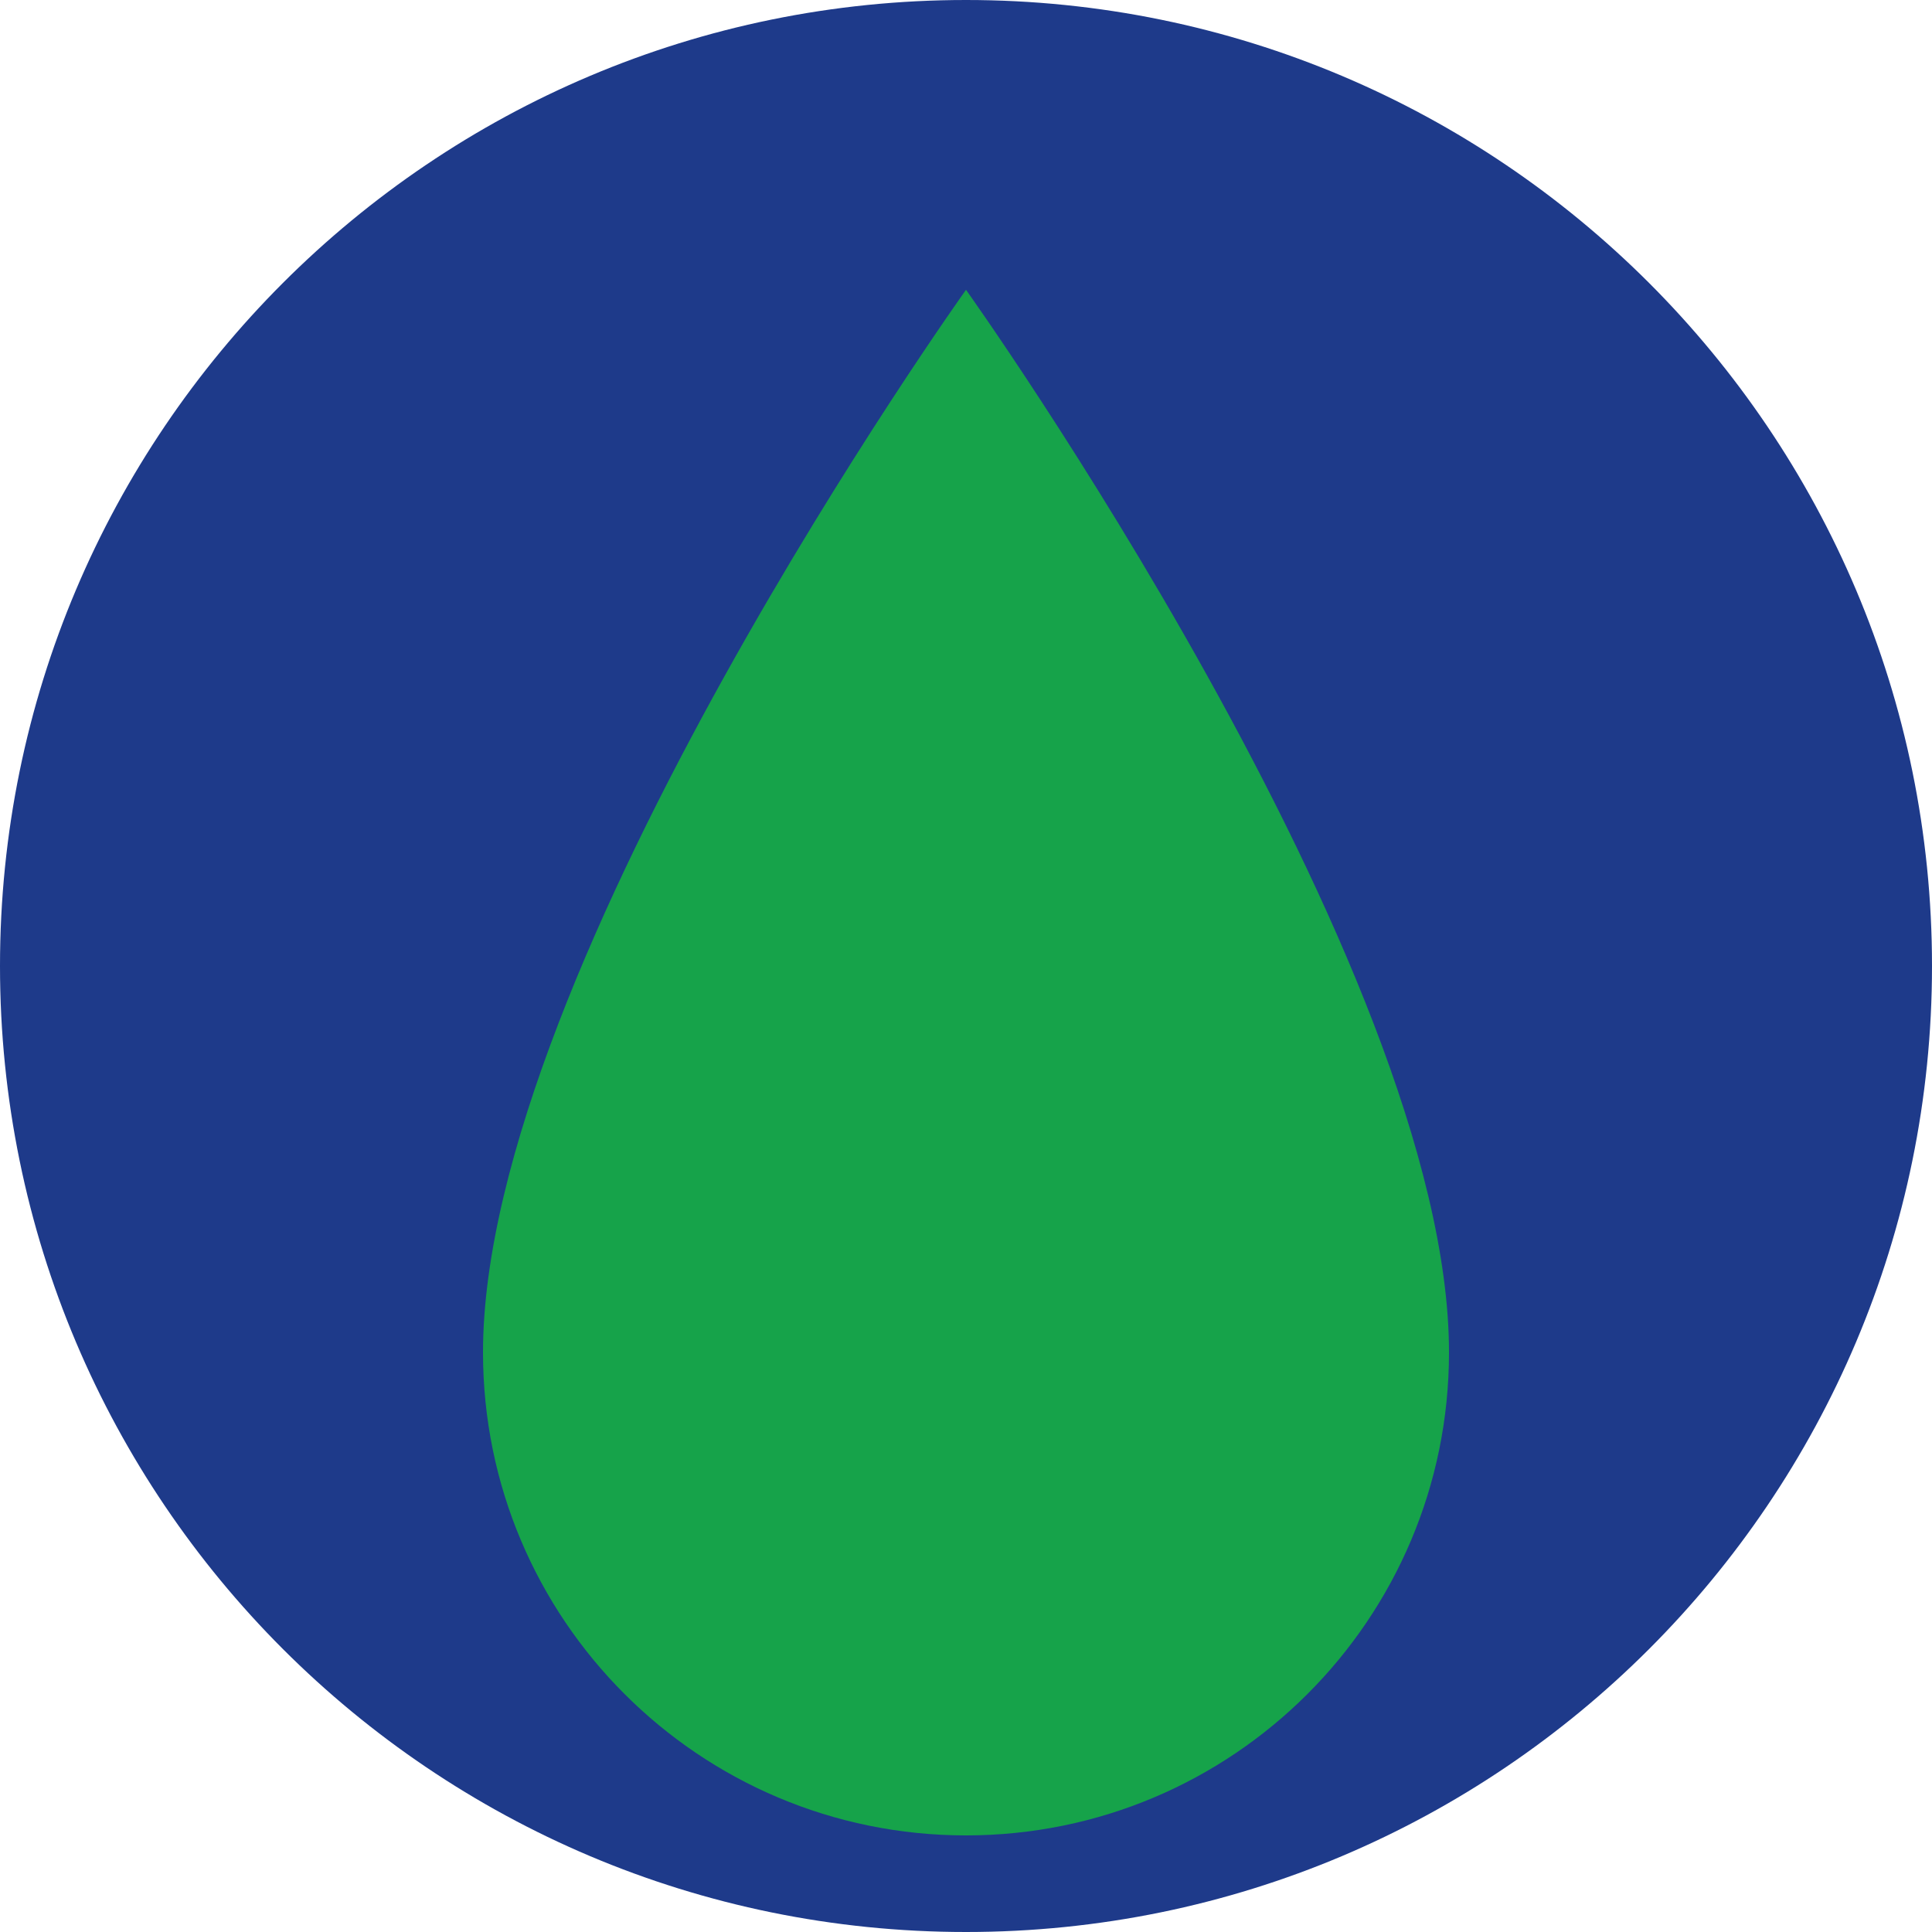
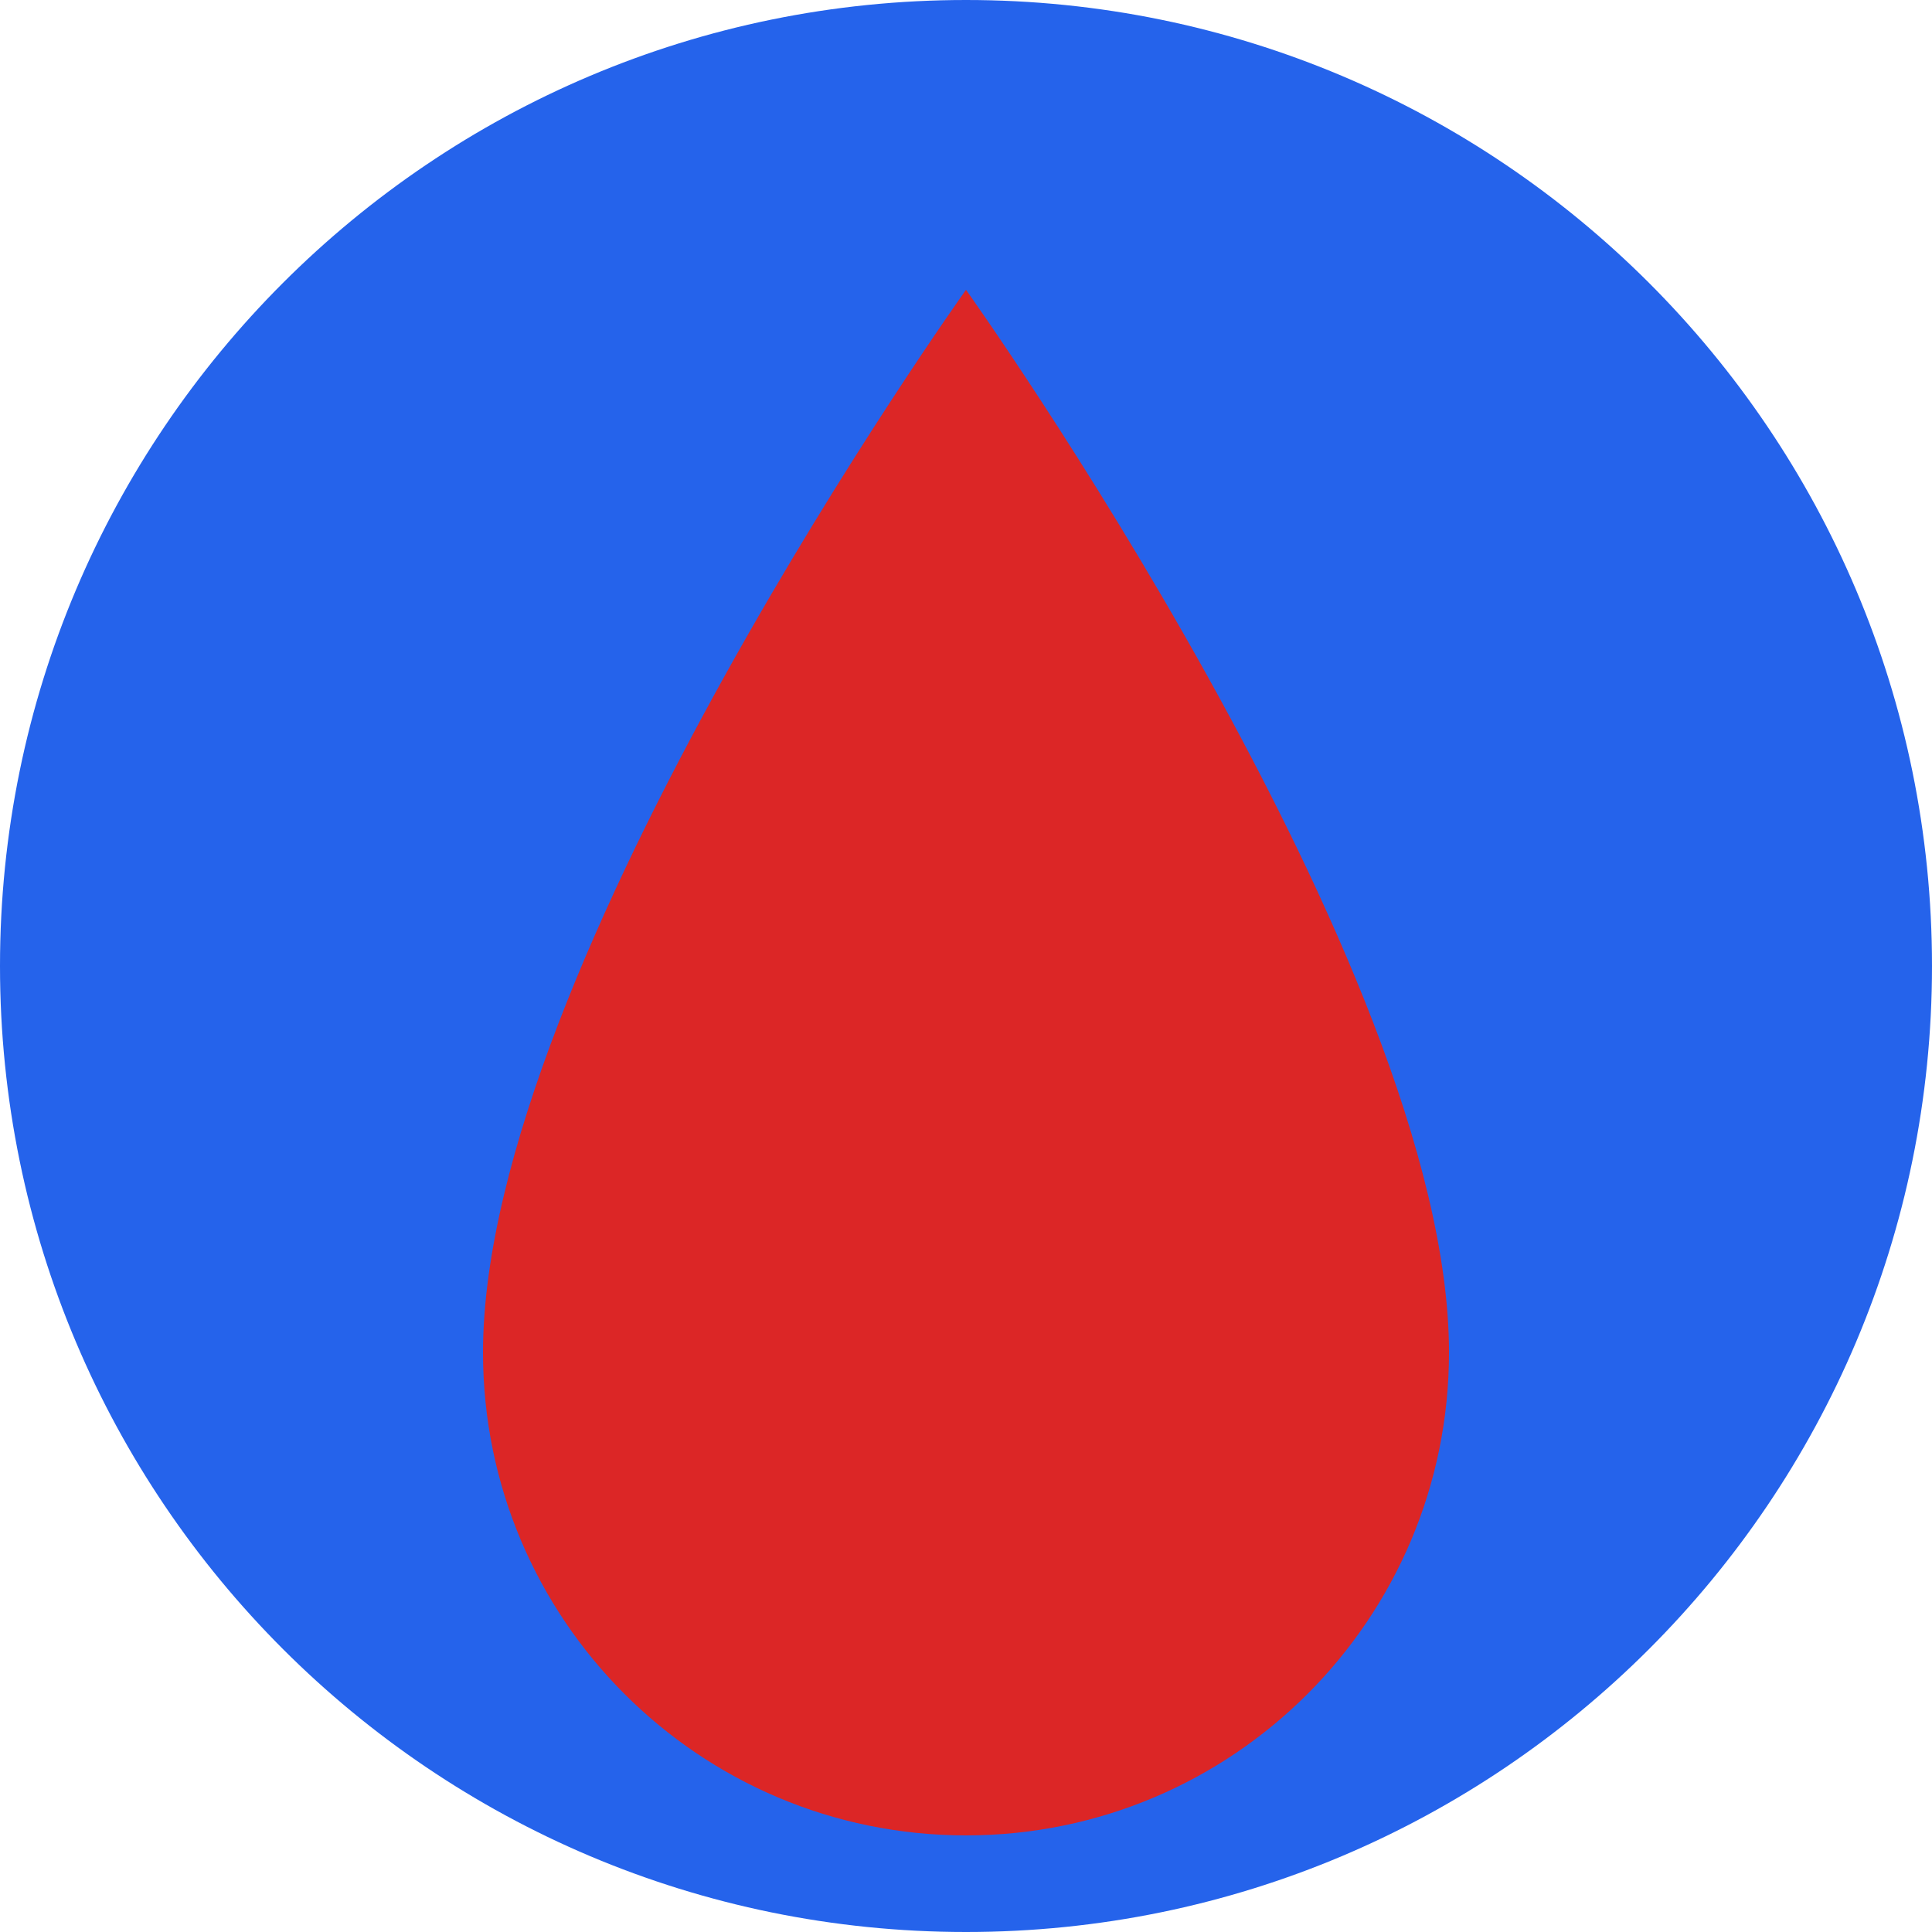
<svg xmlns="http://www.w3.org/2000/svg" viewBox="0 0 100 100">
-   <circle cx="50" cy="50" r="50" fill="#1e3a8a" />
-   <path d="M50,15 C50,15 25,50 25,70 A 25 25 0 0 0 75 70 C75,50 50,15 50,15 Z" fill="#16a34a" />
+   <circle cx="50" cy="50" r="50" fill="#2563eb" />
+   <path d="M50,15 C50,15 25,50 25,70 A 25 25 0 0 0 75 70 C75,50 50,15 50,15 Z" fill="#dc2626" />
</svg>
